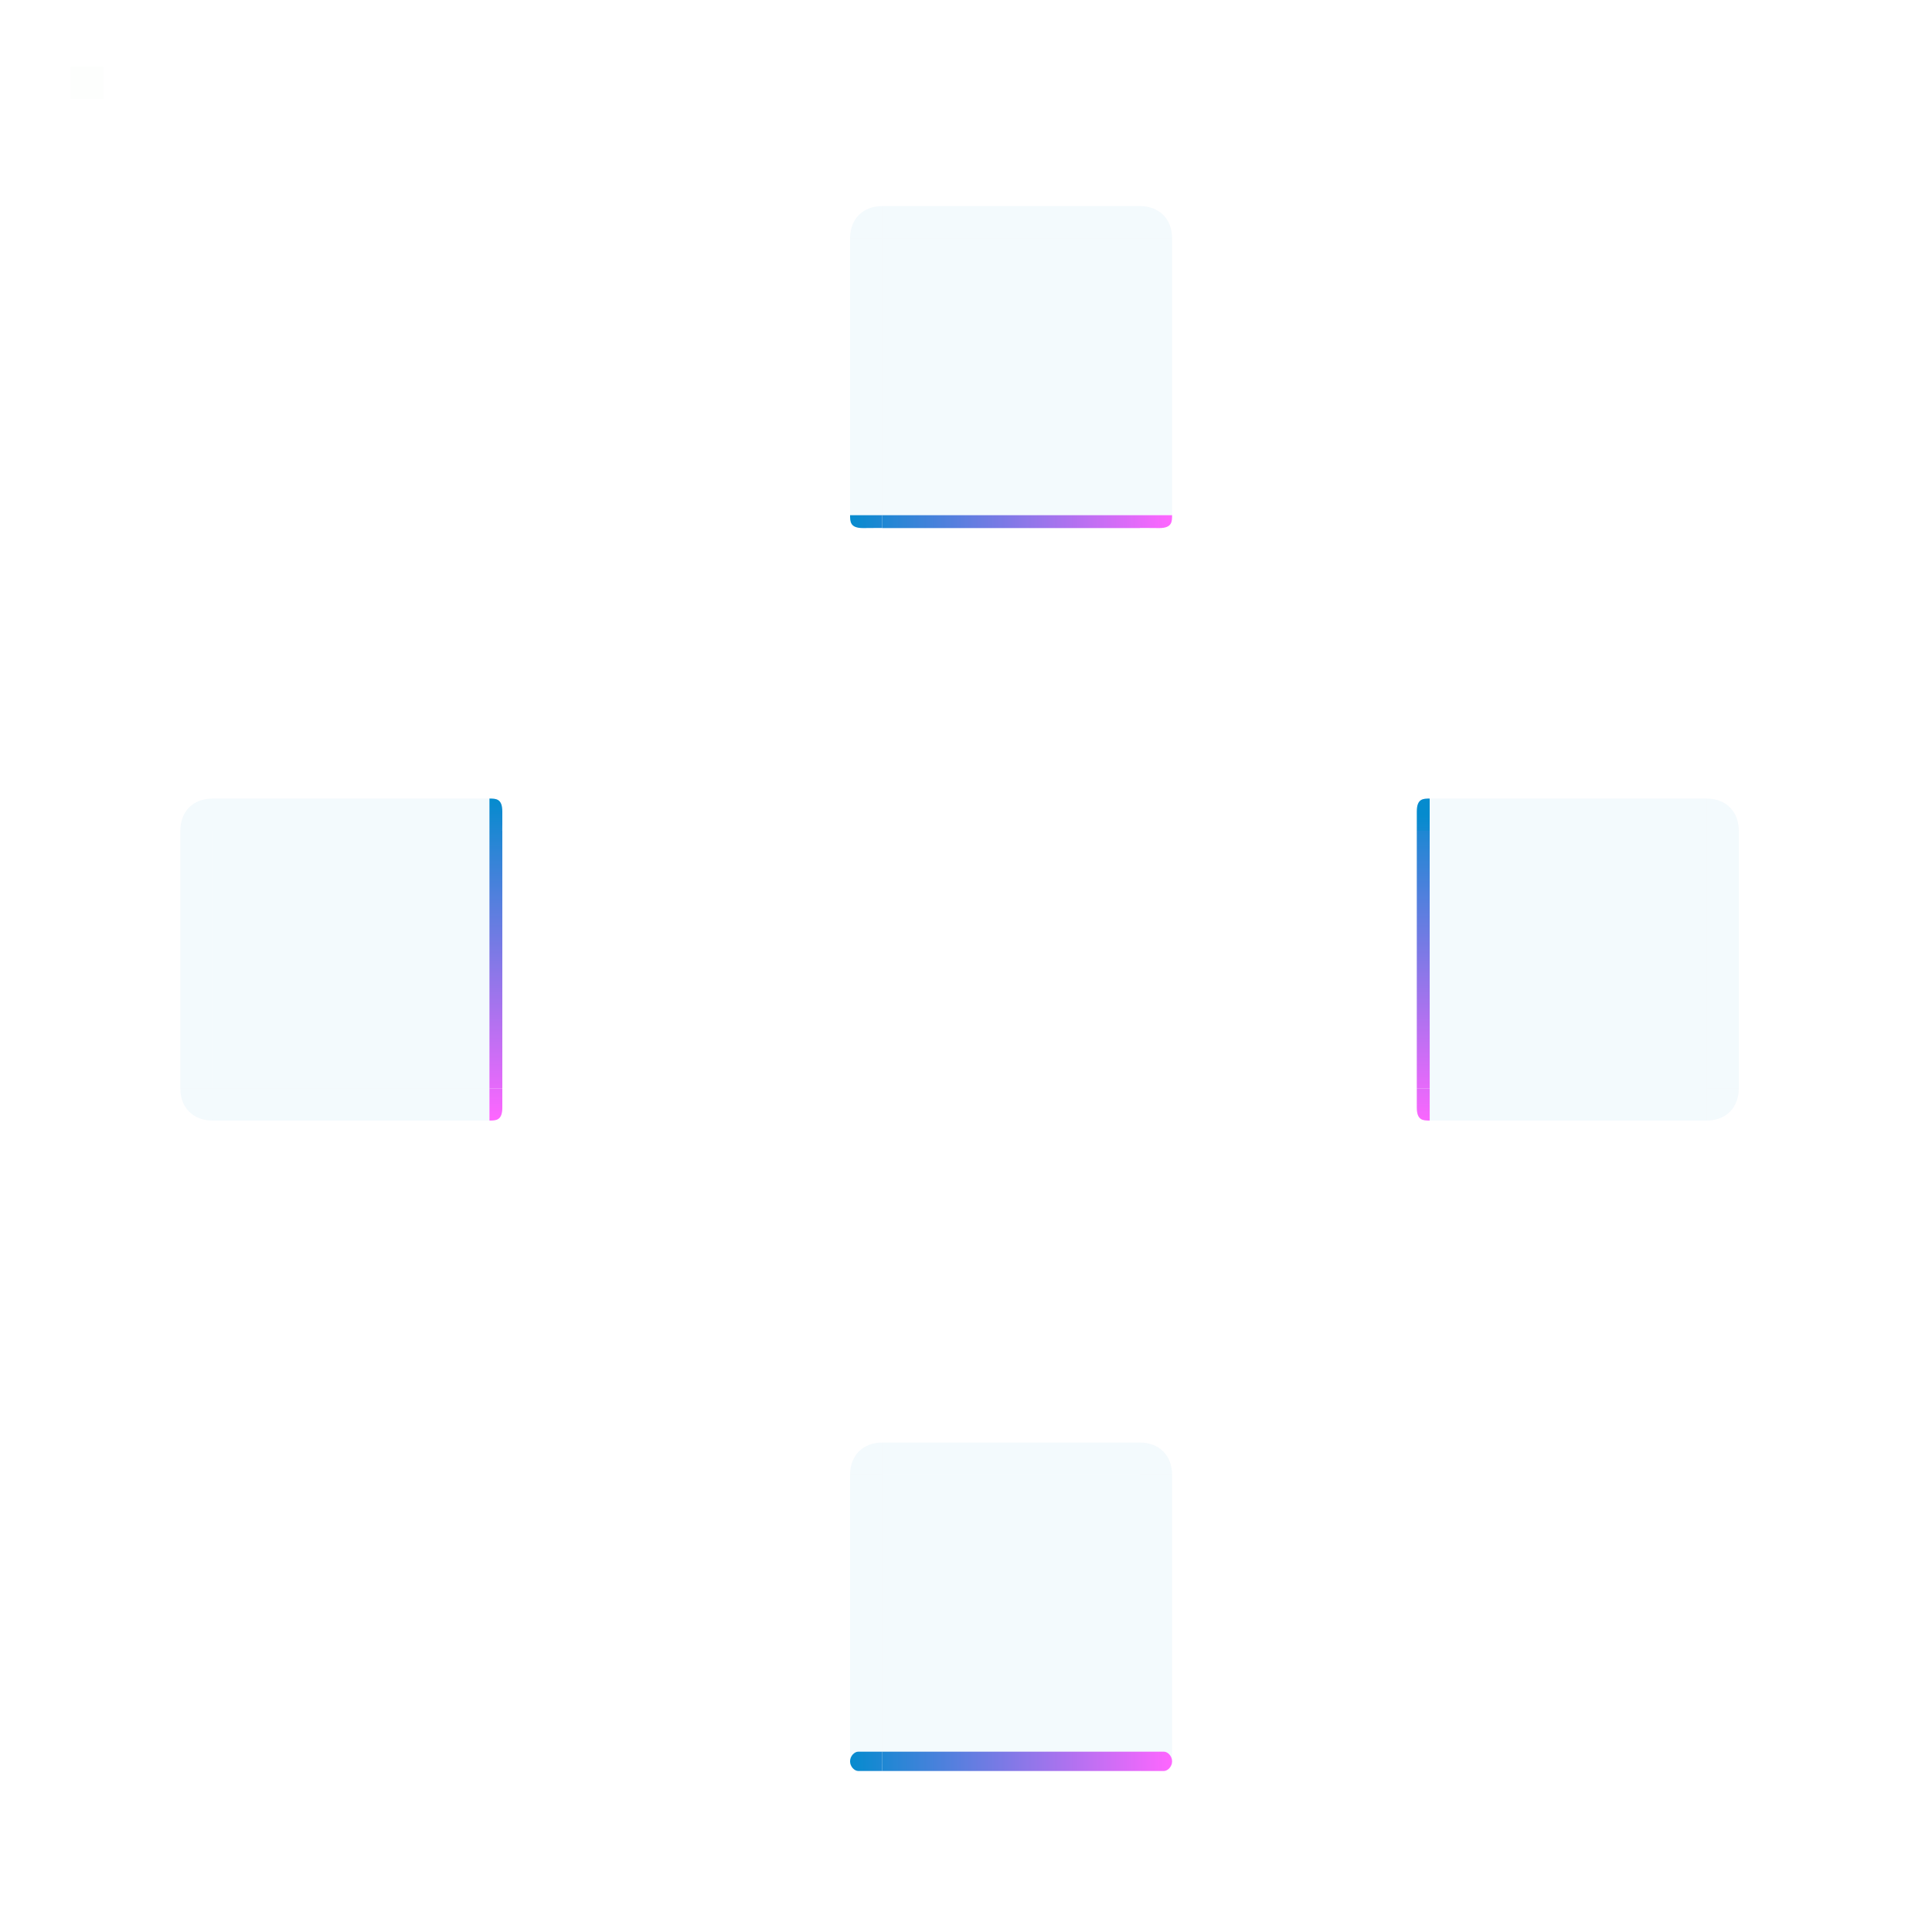
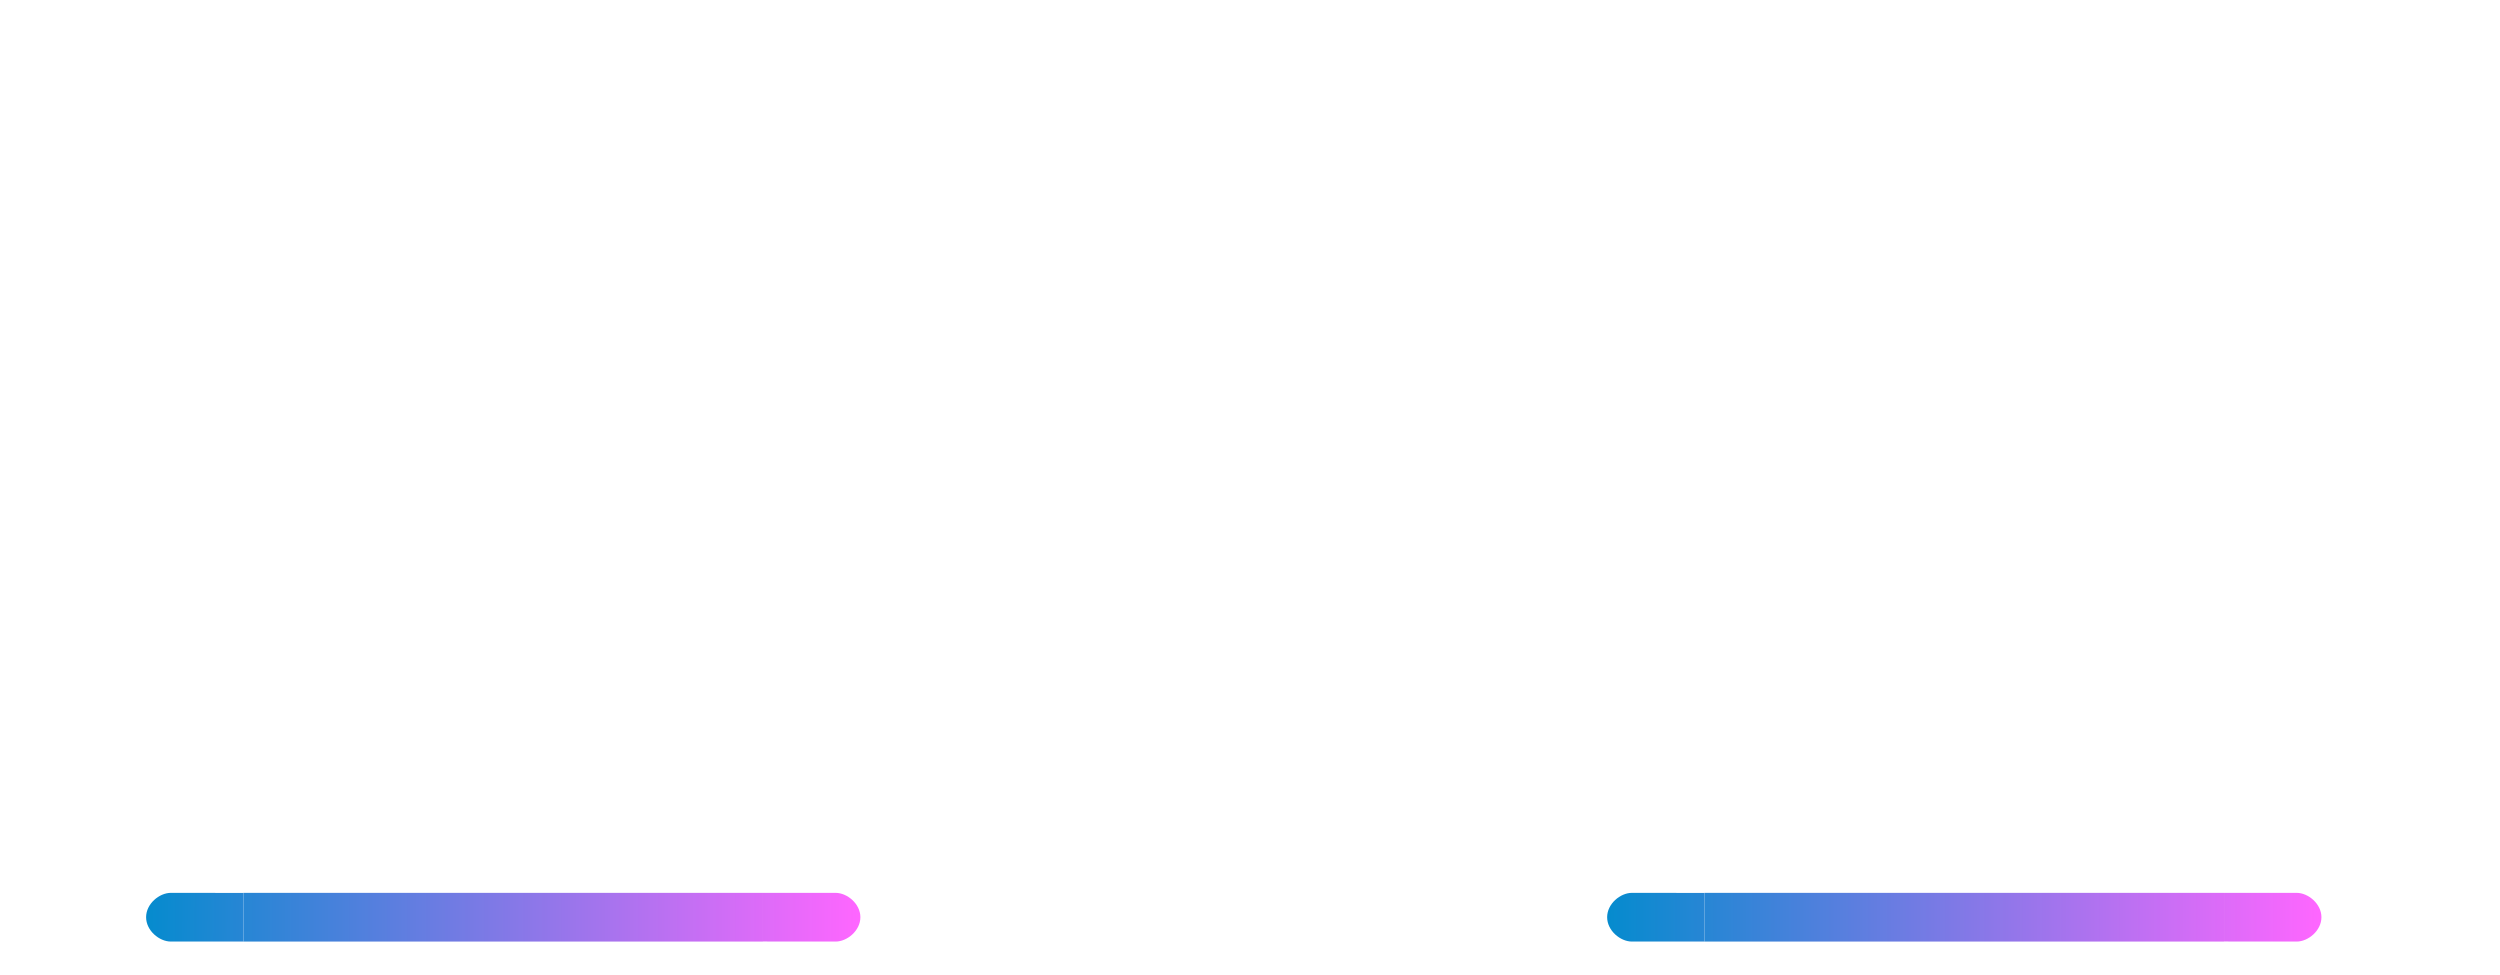
- <svg xmlns="http://www.w3.org/2000/svg" xmlns:xlink="http://www.w3.org/1999/xlink" width="300" height="300" id="svg2" version="1.1">
-   <defs id="defs4">
+ <svg xmlns="http://www.w3.org/2000/svg" xmlns:xlink="http://www.w3.org/1999/xlink" id="svg894" version="1.1" viewBox="0 0 154 60" height="60" width="154">
+   <defs id="defs888">
    <linearGradient id="linearGradient7">
      <stop style="stop-color:#058bce;stop-opacity:1;" offset="0" id="stop5" />
      <stop style="stop-color:#ff66ff;stop-opacity:1;" offset="1" id="stop6" />
    </linearGradient>
-     <linearGradient id="linearGradient5">
-       <stop style="stop-color:#058bce;stop-opacity:1;" offset="0" id="stop3" />
-       <stop style="stop-color:#ff66ff;stop-opacity:1;" offset="1" id="stop4" />
-     </linearGradient>
-     <linearGradient id="linearGradient3">
-       <stop style="stop-color:#058bce;stop-opacity:1;" offset="0" id="stop1" />
-       <stop style="stop-color:#ff66ff;stop-opacity:1;" offset="1" id="stop2" />
-     </linearGradient>
-     <linearGradient id="linearGradient3832">
-       <stop id="stop3834" offset="0" style="stop-color:#232629;stop-opacity:0.4;" />
-       <stop style="stop-color:#232629;stop-opacity:0;" offset="0.75" id="stop3847" />
-       <stop id="stop3836" offset="1" style="stop-color:#232629;stop-opacity:0;" />
-     </linearGradient>
-     <style type="text/css" id="current-color-scheme" />
-     <linearGradient gradientTransform="translate(0,-34)" gradientUnits="userSpaceOnUse" y2="344.289" x2="43.95" y1="338.356" x1="43.95" id="linearGradient3838" xlink:href="#linearGradient3832" />
-     <linearGradient gradientTransform="translate(0,-34)" gradientUnits="userSpaceOnUse" y2="344.424" x2="35.043" y1="338.36" x1="34.948" id="linearGradient3840" xlink:href="#linearGradient3832" />
-     <linearGradient gradientTransform="translate(0,-34)" gradientUnits="userSpaceOnUse" y2="344.152" x2="143.009" y1="338.119" x1="143.009" id="linearGradient3842" xlink:href="#linearGradient3832" />
-     <linearGradient gradientUnits="userSpaceOnUse" y2="362.362" x2="43" y1="358.362" x1="43" id="linearGradient3790" xlink:href="#linearGradient3832" />
-     <linearGradient gradientUnits="userSpaceOnUse" y2="362.362" x2="37" y1="358.362" x1="37" id="linearGradient3808" xlink:href="#linearGradient3832" />
-     <linearGradient gradientTransform="matrix(-1,0,0,1,160,0)" y2="362.362" x2="37" y1="358.362" x1="37" gradientUnits="userSpaceOnUse" id="linearGradient3812" xlink:href="#linearGradient3832" />
-     <linearGradient y2="362.362" x2="43" y1="358.362" x1="43" gradientUnits="userSpaceOnUse" id="linearGradient3876" xlink:href="#linearGradient3832" />
-     <linearGradient y2="362.362" x2="37" y1="358.362" x1="37" gradientUnits="userSpaceOnUse" id="linearGradient3878" xlink:href="#linearGradient3832" />
-     <linearGradient y2="362.362" x2="37" y1="358.362" x1="37" gradientTransform="matrix(-1,0,0,1,160,0)" gradientUnits="userSpaceOnUse" id="linearGradient3880" xlink:href="#linearGradient3832" />
-     <linearGradient y2="362.362" x2="37" y1="358.362" x1="37" gradientTransform="matrix(-1,0,0,1,160,0)" gradientUnits="userSpaceOnUse" id="linearGradient3880-6" xlink:href="#linearGradient3832" />
-     <linearGradient id="linearGradient3832-2">
-       <stop id="stop3834-3" offset="0" style="stop-color:#232629;stop-opacity:0.2;" />
-       <stop id="stop3836-9" offset="1" style="stop-color:#232629;stop-opacity:0;" />
-     </linearGradient>
-     <linearGradient y2="362.362" x2="37" y1="358.362" x1="37" gradientUnits="userSpaceOnUse" id="linearGradient3878-5" xlink:href="#linearGradient3832" />
-     <linearGradient id="linearGradient3897">
-       <stop id="stop3899" offset="0" style="stop-color:#232629;stop-opacity:0.2;" />
-       <stop id="stop3901" offset="1" style="stop-color:#232629;stop-opacity:0;" />
-     </linearGradient>
-     <linearGradient y2="362.362" x2="43" y1="358.362" x1="43" gradientUnits="userSpaceOnUse" id="linearGradient3876-6" xlink:href="#linearGradient3832-2" />
-     <linearGradient id="linearGradient3904">
-       <stop id="stop3906" offset="0" style="stop-color:#232629;stop-opacity:0.2;" />
-       <stop id="stop3908" offset="1" style="stop-color:#232629;stop-opacity:0;" />
-     </linearGradient>
-     <linearGradient xlink:href="#linearGradient3832" id="linearGradient3929" gradientUnits="userSpaceOnUse" x1="43" y1="358.362" x2="43" y2="362.362" />
-     <linearGradient y2="362.362" x2="37" y1="358.362" x1="37" gradientTransform="matrix(-1,0,0,1,160,0)" gradientUnits="userSpaceOnUse" id="linearGradient3880-6-3" xlink:href="#linearGradient3832-9" />
-     <linearGradient id="linearGradient3832-9">
-       <stop id="stop3834-0" offset="0" style="stop-color:#232629;stop-opacity:0.4;" />
-       <stop style="stop-color:#232629;stop-opacity:0;" offset="0.75" id="stop3847-1" />
-       <stop id="stop3836-5" offset="1" style="stop-color:#232629;stop-opacity:0;" />
-     </linearGradient>
-     <linearGradient y2="362.362" x2="37" y1="358.362" x1="37" gradientUnits="userSpaceOnUse" id="linearGradient3878-5-8" xlink:href="#linearGradient3832-9" />
-     <linearGradient id="linearGradient3865">
-       <stop id="stop3867" offset="0" style="stop-color:#232629;stop-opacity:0.4;" />
-       <stop style="stop-color:#232629;stop-opacity:0;" offset="0.75" id="stop3869" />
-       <stop id="stop3871" offset="1" style="stop-color:#232629;stop-opacity:0;" />
-     </linearGradient>
-     <linearGradient xlink:href="#linearGradient3832-9" id="linearGradient3929-9" gradientUnits="userSpaceOnUse" x1="43" y1="358.362" x2="43" y2="362.362" />
-     <linearGradient id="linearGradient3874">
-       <stop id="stop3876" offset="0" style="stop-color:#232629;stop-opacity:0.4;" />
-       <stop style="stop-color:#232629;stop-opacity:0;" offset="0.75" id="stop3878" />
-       <stop id="stop3880" offset="1" style="stop-color:#232629;stop-opacity:0;" />
-     </linearGradient>
-     <linearGradient xlink:href="#linearGradient3832-9" id="linearGradient3903" gradientUnits="userSpaceOnUse" x1="43" y1="358.362" x2="43" y2="362.362" />
-     <linearGradient y2="362.362" x2="37" y1="358.362" x1="37" gradientTransform="matrix(-1,0,0,1,160,0)" gradientUnits="userSpaceOnUse" id="linearGradient3880-6-3-2" xlink:href="#linearGradient3832-9-9" />
-     <linearGradient id="linearGradient3832-9-9">
-       <stop id="stop3834-0-6" offset="0" style="stop-color:#232629;stop-opacity:0.4;" />
-       <stop style="stop-color:#232629;stop-opacity:0;" offset="0.75" id="stop3847-1-0" />
-       <stop id="stop3836-5-1" offset="1" style="stop-color:#232629;stop-opacity:0;" />
-     </linearGradient>
-     <linearGradient y2="362.362" x2="37" y1="358.362" x1="37" gradientUnits="userSpaceOnUse" id="linearGradient3878-5-8-6" xlink:href="#linearGradient3832-9-9" />
-     <linearGradient id="linearGradient3133">
-       <stop id="stop3135" offset="0" style="stop-color:#232629;stop-opacity:0.4;" />
-       <stop style="stop-color:#232629;stop-opacity:0;" offset="0.75" id="stop3137" />
-       <stop id="stop3139" offset="1" style="stop-color:#232629;stop-opacity:0;" />
-     </linearGradient>
-     <linearGradient xlink:href="#linearGradient3832-9-9" id="linearGradient3903-2" gradientUnits="userSpaceOnUse" x1="43" y1="358.362" x2="43" y2="362.362" />
-     <linearGradient id="linearGradient3142">
-       <stop id="stop3144" offset="0" style="stop-color:#232629;stop-opacity:0.4;" />
-       <stop style="stop-color:#232629;stop-opacity:0;" offset="0.75" id="stop3146" />
-       <stop id="stop3148" offset="1" style="stop-color:#232629;stop-opacity:0;" />
-     </linearGradient>
-     <linearGradient xlink:href="#linearGradient3832-9-9" id="linearGradient3171" gradientUnits="userSpaceOnUse" x1="43" y1="358.362" x2="43" y2="362.362" />
-     <linearGradient gradientTransform="matrix(-1,0,0,1,160,0)" y2="362.362" x2="37" y1="358.362" x1="37" gradientUnits="userSpaceOnUse" id="linearGradient3812-0" xlink:href="#linearGradient3832-1" />
-     <linearGradient id="linearGradient3832-1">
-       <stop id="stop3834-07" offset="0" style="stop-color:#232629;stop-opacity:0.4;" />
-       <stop style="stop-color:#232629;stop-opacity:0;" offset="0.75" id="stop3847-4" />
-       <stop id="stop3836-8" offset="1" style="stop-color:#232629;stop-opacity:0;" />
-     </linearGradient>
-     <linearGradient gradientUnits="userSpaceOnUse" y2="362.362" x2="37" y1="358.362" x1="37" id="linearGradient3808-4" xlink:href="#linearGradient3832-1" />
-     <linearGradient id="linearGradient3149">
-       <stop id="stop3151" offset="0" style="stop-color:#232629;stop-opacity:0.4;" />
-       <stop style="stop-color:#232629;stop-opacity:0;" offset="0.75" id="stop3153" />
-       <stop id="stop3155" offset="1" style="stop-color:#232629;stop-opacity:0;" />
-     </linearGradient>
-     <linearGradient gradientUnits="userSpaceOnUse" y2="362.362" x2="43" y1="358.362" x1="43" id="linearGradient3790-8" xlink:href="#linearGradient3832-1" />
-     <linearGradient id="linearGradient3158">
-       <stop id="stop3160" offset="0" style="stop-color:#232629;stop-opacity:0.4;" />
-       <stop style="stop-color:#232629;stop-opacity:0;" offset="0.75" id="stop3162" />
-       <stop id="stop3164" offset="1" style="stop-color:#232629;stop-opacity:0;" />
-     </linearGradient>
-     <linearGradient xlink:href="#linearGradient3832-1" id="linearGradient3187" gradientUnits="userSpaceOnUse" x1="43" y1="358.362" x2="43" y2="362.362" />
-     <linearGradient y2="362.362" x2="43" y1="358.362" x1="43" gradientUnits="userSpaceOnUse" id="linearGradient3511" xlink:href="#linearGradient3832" />
-     <linearGradient y2="362.362" x2="37" y1="358.362" x1="37" gradientUnits="userSpaceOnUse" id="linearGradient3513" xlink:href="#linearGradient3832" />
-     <linearGradient y2="362.362" x2="37" y1="358.362" x1="37" gradientTransform="matrix(-1,0,0,1,160,0)" gradientUnits="userSpaceOnUse" id="linearGradient3515" xlink:href="#linearGradient3832" />
-     <linearGradient y2="362.362" x2="43" y1="358.362" x1="43" gradientUnits="userSpaceOnUse" id="linearGradient3517" xlink:href="#linearGradient3832" />
-     <linearGradient y2="362.362" x2="37" y1="358.362" x1="37" gradientUnits="userSpaceOnUse" id="linearGradient3519" xlink:href="#linearGradient3832" />
-     <linearGradient y2="362.362" x2="37" y1="358.362" x1="37" gradientTransform="matrix(-1,0,0,1,160,0)" gradientUnits="userSpaceOnUse" id="linearGradient3521" xlink:href="#linearGradient3832" />
-     <linearGradient y2="362.362" x2="43" y1="358.362" x1="43" gradientUnits="userSpaceOnUse" id="linearGradient3523" xlink:href="#linearGradient3832" />
-     <linearGradient y2="362.362" x2="37" y1="358.362" x1="37" gradientUnits="userSpaceOnUse" id="linearGradient3525" xlink:href="#linearGradient3832" />
-     <linearGradient y2="362.362" x2="37" y1="358.362" x1="37" gradientTransform="matrix(-1,0,0,1,160,0)" gradientUnits="userSpaceOnUse" id="linearGradient3527" xlink:href="#linearGradient3832" />
-     <linearGradient y2="362.362" x2="43" y1="358.362" x1="43" gradientUnits="userSpaceOnUse" id="linearGradient3529" xlink:href="#linearGradient3832-9-9" />
-     <linearGradient y2="362.362" x2="37" y1="358.362" x1="37" gradientUnits="userSpaceOnUse" id="linearGradient3531" xlink:href="#linearGradient3832-9-9" />
-     <linearGradient y2="362.362" x2="37" y1="358.362" x1="37" gradientTransform="matrix(-1,0,0,1,160,0)" gradientUnits="userSpaceOnUse" id="linearGradient3533" xlink:href="#linearGradient3832-9-9" />
-     <linearGradient y2="362.362" x2="43" y1="358.362" x1="43" gradientUnits="userSpaceOnUse" id="linearGradient3535" xlink:href="#linearGradient3832-1" />
-     <linearGradient y2="362.362" x2="37" y1="358.362" x1="37" gradientUnits="userSpaceOnUse" id="linearGradient3537" xlink:href="#linearGradient3832-1" />
-     <linearGradient y2="362.362" x2="37" y1="358.362" x1="37" gradientTransform="matrix(-1,0,0,1,160,0)" gradientUnits="userSpaceOnUse" id="linearGradient3539" xlink:href="#linearGradient3832-1" />
-     <linearGradient y2="362.362" x2="43" y1="358.362" x1="43" gradientUnits="userSpaceOnUse" id="linearGradient3858" xlink:href="#linearGradient3832" />
-     <linearGradient y2="362.362" x2="37" y1="358.362" x1="37" gradientUnits="userSpaceOnUse" id="linearGradient3860" xlink:href="#linearGradient3832" />
-     <linearGradient y2="362.362" x2="37" y1="358.362" x1="37" gradientTransform="matrix(-1,0,0,1,160,0)" gradientUnits="userSpaceOnUse" id="linearGradient3862" xlink:href="#linearGradient3832" />
-     <linearGradient y2="362.362" x2="43" y1="358.362" x1="43" gradientUnits="userSpaceOnUse" id="linearGradient3864" xlink:href="#linearGradient3832" />
-     <linearGradient y2="362.362" x2="37" y1="358.362" x1="37" gradientUnits="userSpaceOnUse" id="linearGradient3866" xlink:href="#linearGradient3832" />
-     <linearGradient y2="362.362" x2="37" y1="358.362" x1="37" gradientTransform="matrix(-1,0,0,1,160,0)" gradientUnits="userSpaceOnUse" id="linearGradient3868" xlink:href="#linearGradient3832" />
-     <linearGradient y2="362.362" x2="43" y1="358.362" x1="43" gradientUnits="userSpaceOnUse" id="linearGradient3870" xlink:href="#linearGradient3832" />
-     <linearGradient y2="362.362" x2="37" y1="358.362" x1="37" gradientUnits="userSpaceOnUse" id="linearGradient3872" xlink:href="#linearGradient3832" />
-     <linearGradient y2="362.362" x2="37" y1="358.362" x1="37" gradientTransform="matrix(-1,0,0,1,160,0)" gradientUnits="userSpaceOnUse" id="linearGradient3875" xlink:href="#linearGradient3832" />
-     <linearGradient y2="362.362" x2="43" y1="358.362" x1="43" gradientUnits="userSpaceOnUse" id="linearGradient3877" xlink:href="#linearGradient3832-9-9" />
-     <linearGradient y2="362.362" x2="37" y1="358.362" x1="37" gradientUnits="userSpaceOnUse" id="linearGradient3879" xlink:href="#linearGradient3832-9-9" />
-     <linearGradient y2="362.362" x2="37" y1="358.362" x1="37" gradientTransform="matrix(-1,0,0,1,160,0)" gradientUnits="userSpaceOnUse" id="linearGradient3881" xlink:href="#linearGradient3832-9-9" />
-     <linearGradient y2="362.362" x2="43" y1="358.362" x1="43" gradientUnits="userSpaceOnUse" id="linearGradient3883" xlink:href="#linearGradient3832-1" />
-     <linearGradient y2="362.362" x2="37" y1="358.362" x1="37" gradientUnits="userSpaceOnUse" id="linearGradient3885" xlink:href="#linearGradient3832-1" />
-     <linearGradient y2="362.362" x2="37" y1="358.362" x1="37" gradientTransform="matrix(-1,0,0,1,160,0)" gradientUnits="userSpaceOnUse" id="linearGradient3887" xlink:href="#linearGradient3832-1" />
-     <linearGradient y2="362.362" x2="43" y1="358.362" x1="43" gradientUnits="userSpaceOnUse" id="linearGradient4101" xlink:href="#linearGradient3832" />
-     <linearGradient y2="362.362" x2="37" y1="358.362" x1="37" gradientUnits="userSpaceOnUse" id="linearGradient4103" xlink:href="#linearGradient3832" />
-     <linearGradient y2="362.362" x2="37" y1="358.362" x1="37" gradientTransform="matrix(-1,0,0,1,160,0)" gradientUnits="userSpaceOnUse" id="linearGradient4105" xlink:href="#linearGradient3832" />
-     <linearGradient y2="362.362" x2="43" y1="358.362" x1="43" gradientUnits="userSpaceOnUse" id="linearGradient4107" xlink:href="#linearGradient3832" />
-     <linearGradient y2="362.362" x2="37" y1="358.362" x1="37" gradientUnits="userSpaceOnUse" id="linearGradient4109" xlink:href="#linearGradient3832" />
-     <linearGradient y2="362.362" x2="37" y1="358.362" x1="37" gradientTransform="matrix(-1,0,0,1,160,0)" gradientUnits="userSpaceOnUse" id="linearGradient4111" xlink:href="#linearGradient3832" />
-     <linearGradient y2="362.362" x2="43" y1="358.362" x1="43" gradientUnits="userSpaceOnUse" id="linearGradient4113" xlink:href="#linearGradient3832" />
-     <linearGradient y2="362.362" x2="37" y1="358.362" x1="37" gradientUnits="userSpaceOnUse" id="linearGradient4115" xlink:href="#linearGradient3832" />
-     <linearGradient y2="362.362" x2="37" y1="358.362" x1="37" gradientTransform="matrix(-1,0,0,1,160,0)" gradientUnits="userSpaceOnUse" id="linearGradient4117" xlink:href="#linearGradient3832" />
-     <linearGradient y2="362.362" x2="43" y1="358.362" x1="43" gradientUnits="userSpaceOnUse" id="linearGradient4119" xlink:href="#linearGradient3832-9-9" />
-     <linearGradient y2="362.362" x2="37" y1="358.362" x1="37" gradientUnits="userSpaceOnUse" id="linearGradient4121" xlink:href="#linearGradient3832-9-9" />
-     <linearGradient y2="362.362" x2="37" y1="358.362" x1="37" gradientTransform="matrix(-1,0,0,1,160,0)" gradientUnits="userSpaceOnUse" id="linearGradient4123" xlink:href="#linearGradient3832-9-9" />
-     <linearGradient y2="362.362" x2="43" y1="358.362" x1="43" gradientUnits="userSpaceOnUse" id="linearGradient4125" xlink:href="#linearGradient3832-1" />
-     <linearGradient y2="362.362" x2="37" y1="358.362" x1="37" gradientUnits="userSpaceOnUse" id="linearGradient4127" xlink:href="#linearGradient3832-1" />
-     <linearGradient y2="362.362" x2="37" y1="358.362" x1="37" gradientTransform="matrix(-1,0,0,1,160,0)" gradientUnits="userSpaceOnUse" id="linearGradient4129" xlink:href="#linearGradient3832-1" />
-     <linearGradient y2="362.362" x2="43" y1="358.362" x1="43" gradientUnits="userSpaceOnUse" id="linearGradient15366" xlink:href="#linearGradient3832" />
-     <linearGradient y2="362.362" x2="37" y1="358.362" x1="37" gradientUnits="userSpaceOnUse" id="linearGradient15368" xlink:href="#linearGradient3832" />
-     <linearGradient y2="362.362" x2="37" y1="358.362" x1="37" gradientTransform="matrix(-1,0,0,1,160,0)" gradientUnits="userSpaceOnUse" id="linearGradient15370" xlink:href="#linearGradient3832" />
-     <linearGradient y2="362.362" x2="37" y1="358.362" x1="37" gradientUnits="userSpaceOnUse" id="linearGradient15372" xlink:href="#linearGradient3832" />
-     <linearGradient y2="362.362" x2="43" y1="358.362" x1="43" gradientUnits="userSpaceOnUse" id="linearGradient15374" xlink:href="#linearGradient3832" />
-     <linearGradient y2="362.362" x2="37" y1="358.362" x1="37" gradientTransform="matrix(-1,0,0,1,160,0)" gradientUnits="userSpaceOnUse" id="linearGradient15376" xlink:href="#linearGradient3832" />
-     <linearGradient y2="362.362" x2="37" y1="358.362" x1="37" gradientUnits="userSpaceOnUse" id="linearGradient15378" xlink:href="#linearGradient3832-1" />
-     <linearGradient y2="362.362" x2="43" y1="358.362" x1="43" gradientUnits="userSpaceOnUse" id="linearGradient15380" xlink:href="#linearGradient3832-1" />
-     <linearGradient y2="362.362" x2="37" y1="358.362" x1="37" gradientTransform="matrix(-1,0,0,1,160,0)" gradientUnits="userSpaceOnUse" id="linearGradient15382" xlink:href="#linearGradient3832-1" />
-     <linearGradient y2="362.362" x2="37" y1="358.362" x1="37" gradientTransform="matrix(-1,0,0,1,160,0)" gradientUnits="userSpaceOnUse" id="linearGradient15384" xlink:href="#linearGradient3832" />
-     <linearGradient y2="362.362" x2="37" y1="358.362" x1="37" gradientUnits="userSpaceOnUse" id="linearGradient15386" xlink:href="#linearGradient3832" />
-     <linearGradient y2="362.362" x2="43" y1="358.362" x1="43" gradientUnits="userSpaceOnUse" id="linearGradient15388" xlink:href="#linearGradient3832" />
-     <linearGradient y2="362.362" x2="37" y1="358.362" x1="37" gradientUnits="userSpaceOnUse" id="linearGradient15390" xlink:href="#linearGradient3832" />
-     <linearGradient y2="362.362" x2="43" y1="358.362" x1="43" gradientUnits="userSpaceOnUse" id="linearGradient15392" xlink:href="#linearGradient3832" />
-     <linearGradient y2="362.362" x2="37" y1="358.362" x1="37" gradientTransform="matrix(-1,0,0,1,160,0)" gradientUnits="userSpaceOnUse" id="linearGradient15394" xlink:href="#linearGradient3832" />
-     <linearGradient y2="362.362" x2="37" y1="358.362" x1="37" gradientUnits="userSpaceOnUse" id="linearGradient15396" xlink:href="#linearGradient3832-1" />
-     <linearGradient y2="362.362" x2="43" y1="358.362" x1="43" gradientUnits="userSpaceOnUse" id="linearGradient15398" xlink:href="#linearGradient3832-1" />
-     <linearGradient y2="362.362" x2="37" y1="358.362" x1="37" gradientTransform="matrix(-1,0,0,1,160,0)" gradientUnits="userSpaceOnUse" id="linearGradient15400" xlink:href="#linearGradient3832-1" />
-     <linearGradient y2="362.362" x2="43" y1="358.362" x1="43" gradientUnits="userSpaceOnUse" id="linearGradient6440" xlink:href="#linearGradient3832" />
-     <linearGradient y2="362.362" x2="37" y1="358.362" x1="37" gradientUnits="userSpaceOnUse" id="linearGradient6442" xlink:href="#linearGradient3832" />
-     <linearGradient y2="362.362" x2="37" y1="358.362" x1="37" gradientTransform="matrix(-1,0,0,1,160,0)" gradientUnits="userSpaceOnUse" id="linearGradient6444" xlink:href="#linearGradient3832" />
-     <linearGradient xlink:href="#linearGradient7" id="linearGradient4" x1="132" y1="1026.362" x2="182" y2="1026.362" gradientUnits="userSpaceOnUse" />
-     <linearGradient xlink:href="#linearGradient5" id="linearGradient6" x1="132" y1="1025.862" x2="182" y2="1025.862" gradientUnits="userSpaceOnUse" />
-     <linearGradient xlink:href="#linearGradient3" id="linearGradient8" x1="132" y1="1025.862" x2="182" y2="1025.862" gradientUnits="userSpaceOnUse" />
-     <linearGradient xlink:href="#linearGradient7" id="linearGradient9" x1="132" y1="833.362" x2="182" y2="834.362" gradientUnits="userSpaceOnUse" />
-     <linearGradient xlink:href="#linearGradient7" id="linearGradient11" x1="132" y1="832.362" x2="182" y2="832.362" gradientUnits="userSpaceOnUse" />
-     <linearGradient xlink:href="#linearGradient7" id="linearGradient13" x1="132" y1="834.362" x2="182" y2="833.362" gradientUnits="userSpaceOnUse" />
-     <linearGradient xlink:href="#linearGradient7" id="linearGradient15" x1="220" y1="878.862" x2="220" y2="926.362" gradientUnits="userSpaceOnUse" />
-     <linearGradient xlink:href="#linearGradient7" id="linearGradient17" x1="222" y1="876.362" x2="222" y2="926.362" gradientUnits="userSpaceOnUse" />
-     <linearGradient xlink:href="#linearGradient7" id="linearGradient19" x1="220" y1="877.362" x2="220" y2="927.362" gradientUnits="userSpaceOnUse" />
-     <linearGradient xlink:href="#linearGradient7" id="linearGradient21" x1="76" y1="876.362" x2="76" y2="926.362" gradientUnits="userSpaceOnUse" />
-     <linearGradient xlink:href="#linearGradient7" id="linearGradient23" x1="76" y1="876.362" x2="76" y2="926.362" gradientUnits="userSpaceOnUse" />
-     <linearGradient xlink:href="#linearGradient7" id="linearGradient25" x1="78" y1="876.362" x2="78" y2="926.362" gradientUnits="userSpaceOnUse" />
+     <linearGradient xlink:href="#linearGradient7" id="linearGradient3" x1="195.285" y1="582.615" x2="239.285" y2="582.615" gradientUnits="userSpaceOnUse" />
+     <linearGradient xlink:href="#linearGradient7" id="linearGradient8" x1="196.285" y1="586.115" x2="240.285" y2="586.615" gradientUnits="userSpaceOnUse" />
+     <linearGradient xlink:href="#linearGradient7" id="linearGradient10" x1="196.285" y1="586.615" x2="240.285" y2="586.615" gradientUnits="userSpaceOnUse" />
+     <linearGradient xlink:href="#linearGradient7" id="linearGradient15" x1="286.285" y1="591.115" x2="330.285" y2="591.115" gradientUnits="userSpaceOnUse" gradientTransform="translate(0,4.999997)" />
+     <linearGradient xlink:href="#linearGradient7" id="linearGradient19" x1="286.285" y1="591.615" x2="330.285" y2="591.615" gradientUnits="userSpaceOnUse" gradientTransform="translate(0,4.999997)" />
+     <linearGradient xlink:href="#linearGradient7" id="linearGradient21" x1="286.285" y1="591.115" x2="330.285" y2="591.115" gradientUnits="userSpaceOnUse" gradientTransform="translate(0,4.999997)" />
+     <linearGradient xlink:href="#linearGradient7" id="linearGradient23" x1="238.785" y1="452.615" x2="238.785" y2="502.615" gradientUnits="userSpaceOnUse" />
+     <linearGradient xlink:href="#linearGradient7" id="linearGradient25" x1="76.5" y1="876.362" x2="76.5" y2="926.362" gradientUnits="userSpaceOnUse" />
+     <linearGradient xlink:href="#linearGradient7" id="linearGradient27" x1="76.5" y1="876.362" x2="76.5" y2="926.362" gradientUnits="userSpaceOnUse" />
+     <linearGradient xlink:href="#linearGradient7" id="linearGradient29" x1="294.785" y1="452.615" x2="294.785" y2="502.615" gradientUnits="userSpaceOnUse" />
+     <linearGradient xlink:href="#linearGradient7" id="linearGradient31" x1="221.5" y1="876.362" x2="221.5" y2="926.362" gradientUnits="userSpaceOnUse" />
+     <linearGradient xlink:href="#linearGradient7" id="linearGradient33" x1="221.5" y1="876.362" x2="222" y2="926.362" gradientUnits="userSpaceOnUse" />
  </defs>
-   <g transform="translate(0,-752.3622)" id="layer1">
-     <rect style="opacity:0.01;fill:#008000;fill-opacity:1;stroke:none" id="hint-stretch-borders" width="5" height="5" x="11" y="762.737" />
-     <path style="opacity:0.05;fill:#058bce;fill-opacity:1;fill-rule:nonzero;stroke:none;stroke-width:1.291" d="m 137,784.362 h 40 v 5 h -40 z" id="north-active-tab-top" />
-     <path style="opacity:0.05;fill:#058bce;fill-opacity:1;fill-rule:nonzero;stroke:none;stroke-width:1.667" d="m 137,784.362 v 5 h -5 v 0 c 0,-3 2,-5 5,-5 z" id="north-active-tab-topleft" />
-     <path style="opacity:0.05;fill:#058bce;fill-opacity:1;fill-rule:nonzero;stroke:none;stroke-width:1.339" d="m 182,789.362 v 43 h -5 v -43 z" id="north-active-tab-right" />
-     <path style="opacity:0.05;fill:#058bce;fill-opacity:1;fill-rule:nonzero;stroke:none;stroke-width:1.339" d="m 132,832.362 v -43 h 5 v 43 z" id="north-active-tab-left" />
-     <path style="opacity:0.05;fill:#058bce;fill-opacity:1;fill-rule:nonzero;stroke:none;stroke-width:1.037" d="m 177,789.362 v 43 h -40 v -43 z" id="north-active-tab-center" />
-     <path style="opacity:0.05;fill:#058bce;fill-opacity:1;fill-rule:nonzero;stroke:none;stroke-width:1.667" d="m 182,789.362 h -5 v -5 0 0 c 3,0 5,2 5,5 z" id="north-active-tab-topright" />
-     <path style="opacity:1;fill:url(#linearGradient11);fill-opacity:1;fill-rule:nonzero;stroke:none;stroke-width:0.817" d="m 177,834.362 h -40 v -2 h 40 z" id="north-active-tab-bottom" />
-     <path style="opacity:1;fill:url(#linearGradient13);fill-opacity:1;fill-rule:nonzero;stroke:none;stroke-width:1.051" d="m 177,834.349 v -1.987 h 5 v 0 c 0,1 0,2 -2,2 l -1.761,-0.014 z" id="north-active-tab-bottomright" />
-     <path style="opacity:1;fill:url(#linearGradient9);fill-opacity:1;fill-rule:nonzero;stroke:none;stroke-width:1.051" d="m 132,832.362 h 5 v 1.987 h -1.192 L 134,834.362 c -2,0 -2,-1 -2,-2 z" id="north-active-tab-bottomleft" />
-     <g id="south-active-tab-bottom" transform="matrix(1,0,0,1.49999,0,-512.1709)">
-       <path style="opacity:1;fill:url(#linearGradient4);fill-opacity:1;fill-rule:nonzero;stroke:none;stroke-width:0.837" d="m 137,1026.362 h 40 v -2 h -40 z" id="path1" />
+   <g id="layer1" transform="translate(-187.2852,-529.6148)">
+     <rect y="638.085" x="273.346" height="10" width="1" id="north-active-tab-hint-top-margin" style="opacity:1;fill:#ff00ff;fill-opacity:1;fill-rule:evenodd;stroke:none;stroke-width:0.2;stroke-linecap:square;stroke-linejoin:miter;stroke-miterlimit:4;stroke-dasharray:none;stroke-opacity:1;paint-order:normal" />
+     <rect style="opacity:1;fill:#ff00ff;fill-opacity:1;fill-rule:evenodd;stroke:none;stroke-width:0.2;stroke-linecap:square;stroke-linejoin:miter;stroke-miterlimit:4;stroke-dasharray:none;stroke-opacity:1;paint-order:normal" id="north-active-tab-hint-bottom-margin" width="1" height="10" x="273.346" y="649.085" />
+     <rect style="opacity:1;fill:#ff00ff;fill-opacity:1;fill-rule:evenodd;stroke:none;stroke-width:0.2;stroke-linecap:square;stroke-linejoin:miter;stroke-miterlimit:4;stroke-dasharray:none;stroke-opacity:1;paint-order:normal" id="north-active-tab-hint-right-margin" width="6" height="1" x="274.346" y="648.085" />
+     <rect y="648.085" x="267.346" height="1" width="6" id="north-active-tab-hint-left-margin" style="opacity:1;fill:#ff00ff;fill-opacity:1;fill-rule:evenodd;stroke:none;stroke-width:0.2;stroke-linecap:square;stroke-linejoin:miter;stroke-miterlimit:4;stroke-dasharray:none;stroke-opacity:1;paint-order:normal" />
+     <rect y="638.085" x="253.346" height="10" width="1" id="south-active-tab-hint-top-margin" style="opacity:1;fill:#ff00ff;fill-opacity:1;fill-rule:evenodd;stroke:none;stroke-width:0.2;stroke-linecap:square;stroke-linejoin:miter;stroke-miterlimit:4;stroke-dasharray:none;stroke-opacity:1;paint-order:normal" />
+     <rect style="opacity:1;fill:#ff00ff;fill-opacity:1;fill-rule:evenodd;stroke:none;stroke-width:0.2;stroke-linecap:square;stroke-linejoin:miter;stroke-miterlimit:4;stroke-dasharray:none;stroke-opacity:1;paint-order:normal" id="south-active-tab-hint-bottom-margin" width="1" height="10" x="253.346" y="649.085" />
+     <rect style="opacity:1;fill:#ff00ff;fill-opacity:1;fill-rule:evenodd;stroke:none;stroke-width:0.2;stroke-linecap:square;stroke-linejoin:miter;stroke-miterlimit:4;stroke-dasharray:none;stroke-opacity:1;paint-order:normal" id="south-active-tab-hint-right-margin" width="6" height="1" x="254.346" y="648.085" />
+     <rect y="648.085" x="247.346" height="1" width="6" id="south-active-tab-hint-left-margin" style="opacity:1;fill:#ff00ff;fill-opacity:1;fill-rule:evenodd;stroke:none;stroke-width:0.2;stroke-linecap:square;stroke-linejoin:miter;stroke-miterlimit:4;stroke-dasharray:none;stroke-opacity:1;paint-order:normal" />
+     <rect style="opacity:0.01;fill:#ffff00;fill-opacity:1;fill-rule:evenodd;stroke:none;stroke-width:0.2;stroke-linecap:square;stroke-linejoin:miter;stroke-miterlimit:4;stroke-dasharray:none;stroke-opacity:1;paint-order:normal" id="hint-stretch-borders" width="3" height="3" x="330.285" y="522.615" />
+     <rect y="543.615" x="201.285" height="32" width="32" id="south-active-tab-center" style="opacity:1;fill:none;fill-opacity:1;stroke:none;stroke-width:1;stroke-linecap:round;stroke-miterlimit:4;stroke-dasharray:none;stroke-opacity:1" />
+     <rect y="540.615" x="201.285" height="3" width="32" id="south-active-tab-top" style="opacity:1;fill:none;fill-opacity:1;stroke:none;stroke-width:1;stroke-linecap:round;stroke-miterlimit:4;stroke-dasharray:none;stroke-opacity:1" />
+     <rect style="opacity:1;fill:none;fill-opacity:1;stroke:none;stroke-width:1;stroke-linecap:round;stroke-miterlimit:4;stroke-dasharray:none;stroke-opacity:1" id="south-active-tab-left" width="3" height="32" x="198.285" y="543.615" />
+     <rect y="543.615" x="233.285" height="32" width="3" id="south-active-tab-right" style="opacity:1;fill:none;fill-opacity:1;stroke:none;stroke-width:1;stroke-linecap:round;stroke-miterlimit:4;stroke-dasharray:none;stroke-opacity:1" />
+     <rect style="opacity:1;fill:none;fill-opacity:1;stroke:none;stroke-width:1;stroke-linecap:round;stroke-miterlimit:4;stroke-dasharray:none;stroke-opacity:1" id="south-active-tab-topright" width="3" height="3" x="233.285" y="540.615" />
+     <rect y="540.615" x="198.285" height="3" width="3" id="south-active-tab-topleft" style="opacity:1;fill:none;fill-opacity:1;stroke:none;stroke-width:1;stroke-linecap:round;stroke-miterlimit:4;stroke-dasharray:none;stroke-opacity:1" />
+     <rect y="538.615" x="293.285" height="32" width="32" id="north-active-tab-center" style="opacity:1;fill:none;fill-opacity:1;stroke:none;stroke-width:1;stroke-linecap:round;stroke-miterlimit:4;stroke-dasharray:none;stroke-opacity:1" />
+     <rect y="535.615" x="293.285" height="3" width="32" id="north-active-tab-top" style="opacity:1;fill:none;fill-opacity:1;stroke:none;stroke-width:1;stroke-linecap:round;stroke-miterlimit:4;stroke-dasharray:none;stroke-opacity:1" />
+     <rect style="opacity:1;fill:none;fill-opacity:1;stroke:none;stroke-width:1;stroke-linecap:round;stroke-miterlimit:4;stroke-dasharray:none;stroke-opacity:1" id="north-active-tab-left" width="3" height="32" x="290.285" y="538.615" />
+     <rect y="538.615" x="325.285" height="32" width="3" id="north-active-tab-right" style="opacity:1;fill:none;fill-opacity:1;stroke:none;stroke-width:1;stroke-linecap:round;stroke-miterlimit:4;stroke-dasharray:none;stroke-opacity:1" />
+     <rect style="opacity:1;fill:none;fill-opacity:1;stroke:none;stroke-width:1;stroke-linecap:round;stroke-miterlimit:4;stroke-dasharray:none;stroke-opacity:1" id="north-active-tab-topright" width="3" height="3" x="325.285" y="535.615" />
+     <rect y="535.615" x="290.285" height="3" width="3" id="north-active-tab-topleft" style="opacity:1;fill:none;fill-opacity:1;stroke:none;stroke-width:1;stroke-linecap:round;stroke-miterlimit:4;stroke-dasharray:none;stroke-opacity:1" />
+     <g id="south-active-tab-bottom" transform="translate(0.9999958,3.999991)">
+       <rect style="opacity:1;fill:none;fill-opacity:1;stroke:none;stroke-width:1;stroke-linecap:round;stroke-miterlimit:4;stroke-dasharray:none;stroke-opacity:1" id="rect2" width="32" height="10" x="201.285" y="575.615" />
+       <rect style="opacity:1;fill:url(#linearGradient3);fill-opacity:1;stroke:none;stroke-width:1;stroke-linecap:round;stroke-miterlimit:4;stroke-dasharray:none;stroke-opacity:1" id="rect1" width="32" height="3" x="201.285" y="580.615" />
    </g>
-     <path style="opacity:0.05;fill:#058bce;fill-opacity:1;fill-rule:nonzero;stroke:none;stroke-width:1.369" d="m 182,1026.362 v -45 h -5 v 45 z" id="south-active-tab-right" />
-     <path style="opacity:0.05;fill:#058bce;fill-opacity:1;fill-rule:nonzero;stroke:none;stroke-width:1.369" d="m 132,981.362 v 45 h 5 v -45 z" id="south-active-tab-left" />
-     <path style="opacity:0.05;fill:#058bce;fill-opacity:1;fill-rule:nonzero;stroke:none;stroke-width:1.037" d="m 177,1024.362 v -43 h -40 v 43 z" id="south-active-tab-center" />
-     <path style="opacity:0.05;fill:#058bce;fill-opacity:1;fill-rule:nonzero;stroke:none;stroke-width:1.29" d="m 177,976.362 h -40 v 4.993 h 40 z" id="south-active-tab-top" />
-     <path style="opacity:0.05;fill:#058bce;fill-opacity:1;fill-rule:nonzero;stroke:none;stroke-width:1.667" d="m 177,976.362 v 5 h 5 c 0,-3 -2,-5 -5,-5 v 0 z" id="south-active-tab-topright" />
-     <path style="opacity:0.05;fill:#058bce;fill-opacity:1;fill-rule:nonzero;stroke:none;stroke-width:1.667" d="m 132,981.362 h 5 v -5 -1e-4 0 c -3,0 -5,2 -5,5 z" id="south-active-tab-topleft" />
-     <path style="opacity:0.05;fill:#058bce;fill-opacity:1;fill-rule:nonzero;stroke:none;stroke-width:1.29" d="m 28,921.362 v -40 h 4.993 v 40 z" id="west-active-tab-left" />
-     <path style="opacity:0.05;fill:#058bce;fill-opacity:1;fill-rule:nonzero;stroke:none;stroke-width:1.667" d="m 28,921.362 h 5 v 5 0 0 c -3,0 -5,-2 -5,-5 z" id="west-active-tab-bottomleft" />
-     <path style="opacity:0.05;fill:#058bce;fill-opacity:1;fill-rule:nonzero;stroke:none;stroke-width:1.339" d="m 33,876.362 h 43 v 5 H 33 Z" id="west-active-tab-top" />
-     <path style="opacity:0.05;fill:#058bce;fill-opacity:1;fill-rule:nonzero;stroke:none;stroke-width:1.339" d="M 76,926.362 H 33 v -5 H 76 Z" id="west-active-tab-bottom" />
-     <path style="opacity:0.05;fill:#058bce;fill-opacity:1;fill-rule:nonzero;stroke:none;stroke-width:1.037" d="M 33,881.362 H 76 v 40 H 33 Z" id="west-active-tab-center" />
-     <path style="opacity:0.05;fill:#058bce;fill-opacity:1;fill-rule:nonzero;stroke:none;stroke-width:1.667" d="m 33,876.362 v 5 h -5 c 0,-3 2,-5 5,-5 z" id="west-active-tab-topleft" />
-     <path style="opacity:1;fill:url(#linearGradient23);fill-opacity:1;fill-rule:nonzero;stroke:none;stroke-width:0.817" d="m 78,881.362 v 40 h -2 v -40 z" id="west-active-tab-right" />
-     <path style="opacity:1;fill:url(#linearGradient21);fill-opacity:1;fill-rule:nonzero;stroke:none;stroke-width:1.052" d="M 77.993,881.362 H 76 v -5 0 c 1,0 2,0 2,2 v 2 z" id="west-active-tab-topright" />
-     <path style="opacity:1;fill:url(#linearGradient25);fill-opacity:1;fill-rule:nonzero;stroke:none;stroke-width:1.054" d="m 76,926.362 v -5 h 2 v 1.192 1.808 c 0,2 -1,2 -2,2 z" id="west-active-tab-bottomright" />
-     <path style="opacity:0.05;fill:#058bce;fill-opacity:1;fill-rule:nonzero;stroke:none;stroke-width:1.291" d="m 270,921.362 v -40 h -5 v 40 z" id="east-active-tab-right" />
-     <path style="opacity:0.05;fill:#058bce;fill-opacity:1;fill-rule:nonzero;stroke:none;stroke-width:1.667" d="m 270,921.362 h -5 v 5 c 3,0 5,-2 5,-5 z" id="east-active-tab-bottomright" />
-     <path style="opacity:0.05;fill:#058bce;fill-opacity:1;fill-rule:nonzero;stroke:none;stroke-width:1.339" d="m 265,876.362 h -43 v 5 h 43 z" id="east-active-tab-top" />
-     <path style="opacity:0.05;fill:#058bce;fill-opacity:1;fill-rule:nonzero;stroke:none;stroke-width:1.037" d="m 222,926.362 h 43 v -3 H 222 Z" id="east-active-tab-bottom" />
-     <path style="opacity:0.05;fill:#058bce;fill-opacity:1;fill-rule:nonzero;stroke:none;stroke-width:1.063" d="m 265,881.362 h -43.008 v 42 h 43.008 z" id="east-active-tab-center" />
-     <path style="opacity:0.05;fill:#058bce;fill-opacity:1;fill-rule:nonzero;stroke:none;stroke-width:1.667" d="m 265,876.362 v 5 h 5 c 0,-3 -2,-5 -5,-5 z" id="east-active-tab-topright" />
-     <path style="opacity:1;fill:url(#linearGradient17);fill-opacity:1;fill-rule:nonzero;stroke:none;stroke-width:0.817" d="m 220,881.362 v 40 h 2 v -40 z" id="east-active-tab-left" />
-     <path style="opacity:1;fill:url(#linearGradient15);fill-opacity:1;fill-rule:nonzero;stroke:none;stroke-width:1.054" d="m 220,881.362 h 2 v -5 0 c -1,0 -2,0 -2,2 v 1.761 z" id="east-active-tab-topleft" />
-     <path style="opacity:1;fill:url(#linearGradient19);fill-opacity:1;fill-rule:nonzero;stroke:none;stroke-width:1.054" d="m 222,926.362 v -5 h -2 v 1.192 1.808 c 0,2 1,2 2,2 z" id="east-active-tab-bottomleft" />
    <g id="south-active-tab-bottomleft">
-       <path style="color:#3daee9;fill:url(#linearGradient6);stroke-width:0.845" class="ColorScheme-Highlight" d="m 133.271,1024.362 c -0.592,0 -1.271,0.672 -1.271,1.5 0,0.828 0.679,1.5 1.271,1.5 H 137 v -2.996 z" id="path2" />
+       <rect style="fill:none;fill-opacity:1;stroke:none;stroke-width:1;stroke-linecap:round;stroke-miterlimit:4;stroke-dasharray:none;stroke-opacity:1" id="rect5" width="6" height="10" x="196.285" y="579.615" />
+       <path style="color:#3daee9;fill:url(#linearGradient8);stroke-width:0.845" class="ColorScheme-Highlight" d="m 197.81,584.615 c -0.71,0 -1.525,0.672 -1.525,1.5 0,0.828 0.815,1.5 1.525,1.5 h 4.475 v -2.996 z" id="path2" />
    </g>
    <g id="south-active-tab-bottomright">
-       <path style="color:#3daee9;fill:url(#linearGradient8);stroke-width:0.845" class="ColorScheme-Highlight" d="m 180.729,1027.362 c 0.592,0 1.271,-0.672 1.271,-1.5 0,-0.828 -0.679,-1.5 -1.271,-1.5 H 177 v 2.996 z" id="path2-0" />
+       <rect style="fill:none;fill-opacity:1;stroke:none;stroke-width:1;stroke-linecap:round;stroke-miterlimit:4;stroke-dasharray:none;stroke-opacity:1" id="rect15" width="6" height="10" x="234.285" y="579.615" />
+       <path style="color:#3daee9;fill:url(#linearGradient10);fill-opacity:1;stroke-width:0.845" class="ColorScheme-Highlight" d="m 238.76,587.615 c 0.71,0 1.525,-0.672 1.525,-1.5 0,-0.828 -0.815,-1.5 -1.525,-1.5 h -4.475 v 2.996 z" id="path2-0" />
+     </g>
+     <path style="opacity:0.01;fill:#058bce;fill-opacity:0.01;fill-rule:nonzero;stroke:none;stroke-width:1.29" d="m 190.285,497.615 v -40 h 4.993 v 40 z" id="west-active-tab-left" />
+     <path style="opacity:0.01;fill:#058bce;fill-opacity:0.01;fill-rule:nonzero;stroke:none;stroke-width:1.667" d="m 190.285,497.615 h 5 v 5 0 0 c -3,0 -5,-2 -5,-5 z" id="west-active-tab-bottomleft" />
+     <path style="opacity:0.01;fill:#058bce;fill-opacity:0.01;fill-rule:nonzero;stroke:none;stroke-width:1.339" d="m 195.285,452.615 h 43 v 5 h -43 z" id="west-active-tab-top" />
+     <path style="opacity:0.01;fill:#058bce;fill-opacity:0.01;fill-rule:nonzero;stroke:none;stroke-width:1.339" d="m 238.285,502.615 h -43 v -5 h 43 z" id="west-active-tab-bottom" />
+     <path style="opacity:0.01;fill:#058bce;fill-opacity:0.01;fill-rule:nonzero;stroke:none;stroke-width:1.037" d="m 195.285,457.615 h 43 v 40 h -43 z" id="west-active-tab-center" />
+     <path style="opacity:0.01;fill:#058bce;fill-opacity:0.01;fill-rule:nonzero;stroke:none;stroke-width:1.667" d="m 195.285,452.615 v 5 h -5 c 0,-3 2,-5 5,-5 z" id="west-active-tab-topleft" />
+     <path style="fill:url(#linearGradient23);fill-opacity:1;fill-rule:nonzero;stroke:none;stroke-width:1" d="m 240.285,457.615 v 40 h -3 v -40 z" id="west-active-tab-right" />
+     <path style="opacity:0.01;fill:#058bce;fill-opacity:0.01;fill-rule:nonzero;stroke:none;stroke-width:1.291" d="m 343.285,497.615 v -40 h -5 v 40 z" id="east-active-tab-right" />
+     <path style="opacity:0.01;fill:#058bce;fill-opacity:0.01;fill-rule:nonzero;stroke:none;stroke-width:1.667" d="m 343.285,497.615 h -5 v 5 c 3,0 5,-2 5,-5 z" id="east-active-tab-bottomright" />
+     <path style="opacity:0.01;fill:#058bce;fill-opacity:0.01;fill-rule:nonzero;stroke:none;stroke-width:1.339" d="m 338.285,452.615 h -43 v 5 h 43 z" id="east-active-tab-top" />
+     <path style="opacity:0.01;fill:#058bce;fill-opacity:0.01;fill-rule:nonzero;stroke:none;stroke-width:1.037" d="m 295.285,502.615 h 43 v -3 H 295.285 Z" id="east-active-tab-bottom" />
+     <path style="opacity:0.01;fill:#058bce;fill-opacity:0.01;fill-rule:nonzero;stroke:none;stroke-width:1.063" d="m 338.285,457.615 h -43.008 v 42 h 43.008 z" id="east-active-tab-center" />
+     <path style="opacity:0.01;fill:#058bce;fill-opacity:0.01;fill-rule:nonzero;stroke:none;stroke-width:1.667" d="m 338.285,452.615 v 5 h 5 c 0,-3 -2,-5 -5,-5 z" id="east-active-tab-topright" />
+     <path style="fill:url(#linearGradient29);fill-opacity:1;fill-rule:nonzero;stroke:none;stroke-width:1" d="m 293.285,457.615 v 40 h 3 v -40 z" id="east-active-tab-left" />
+     <g id="west-active-tab-topright" transform="translate(162.2852,-423.7474)">
+       <path style="color:#3daee9;fill:url(#linearGradient27);stroke-width:0.845" class="ColorScheme-Highlight" d="m 78,877.833 c 0,-0.592 -0.672,-1.471 -1.5,-1.471 -0.828,0 -1.5,0.879 -1.5,1.471 v 3.529 h 2.996 z" id="path2-0-7" />
+     </g>
+     <g id="west-active-tab-bottomright" transform="translate(162.2852,-423.7474)">
+       <path style="color:#3daee9;fill:url(#linearGradient25);stroke-width:0.845" class="ColorScheme-Highlight" d="m 75,924.891 c 0,0.592 0.672,1.471 1.5,1.471 0.828,0 1.5,-0.879 1.5,-1.471 v -3.529 h -2.996 z" id="path2-0-7-6" />
+     </g>
+     <g id="east-active-tab-topleft" transform="translate(73.2852,-423.7474)">
+       <path style="color:#3daee9;fill:url(#linearGradient31);stroke-width:0.845" class="ColorScheme-Highlight" d="m 223,877.833 c 0,-0.592 -0.672,-1.471 -1.5,-1.471 -0.828,0 -1.5,0.879 -1.5,1.471 v 3.529 h 2.996 z" id="path2-0-7-2" />
+     </g>
+     <g id="east-active-tab-bottomleft" transform="translate(73.2852,-423.7474)">
+       <path style="color:#3daee9;fill:url(#linearGradient33);stroke-width:0.845" class="ColorScheme-Highlight" d="m 220,924.891 c 0,0.592 0.672,1.471 1.5,1.471 0.828,0 1.5,-0.879 1.5,-1.471 v -3.529 h -2.996 z" id="path2-0-7-6-3" />
+     </g>
+     <g id="north-active-tab-bottom" transform="translate(0,-4.999997)">
+       <rect style="fill:none;fill-opacity:1;stroke:none;stroke-width:1;stroke-linecap:round;stroke-miterlimit:4;stroke-dasharray:none;stroke-opacity:1" id="rect3" width="32" height="10" x="292.285" y="583.615" />
+       <rect style="fill:url(#linearGradient19);fill-opacity:1;stroke:none;stroke-width:1;stroke-linecap:round;stroke-miterlimit:4;stroke-dasharray:none;stroke-opacity:1" id="rect1-2" width="32" height="3" x="292.285" y="589.615" />
+     </g>
+     <g id="north-active-tab-bottomleft" transform="translate(0,-4.999997)">
+       <rect style="fill:none;fill-opacity:1;stroke:none;stroke-width:1;stroke-linecap:round;stroke-miterlimit:4;stroke-dasharray:none;stroke-opacity:1" id="rect9" width="6" height="10" x="286.285" y="583.615" />
+       <path style="color:#3daee9;fill:url(#linearGradient15);fill-opacity:1;stroke-width:0.845" class="ColorScheme-Highlight" d="m 287.81,589.615 c -0.71,0 -1.525,0.672 -1.525,1.5 0,0.828 0.815,1.5 1.525,1.5 h 4.475 v -2.996 z" id="path2-3" />
+     </g>
+     <g id="north-active-tab-bottomright" transform="translate(0,-4.999997)">
+       <rect style="fill:none;fill-opacity:1;stroke:none;stroke-width:1;stroke-linecap:round;stroke-miterlimit:4;stroke-dasharray:none;stroke-opacity:1" id="rect11" width="6" height="10" x="324.285" y="583.615" />
+       <path style="color:#3daee9;fill:url(#linearGradient21);fill-opacity:1;stroke-width:0.845" class="ColorScheme-Highlight" d="m 328.76,592.615 c 0.71,0 1.525,-0.672 1.525,-1.5 0,-0.828 -0.815,-1.5 -1.525,-1.5 h -4.475 v 2.996 z" id="path2-0-2" />
+     </g>
+     <g id="east-active-tab-hint-right-margin" transform="translate(-7.8432324e-5)" style="stroke-width:1">
+       <rect y="-282.285" x="369.615" height="10" width="1" id="north-active-tab-hint-top-margin-1" style="fill:#ff00ff;fill-opacity:1;fill-rule:evenodd;stroke:none;stroke-width:0.2;stroke-linecap:square;stroke-linejoin:miter;stroke-miterlimit:4;stroke-dasharray:none;stroke-opacity:1;paint-order:normal" transform="rotate(90)" />
+     </g>
+     <g id="east-active-tab-hint-left-margin" transform="matrix(1.000005,0,0,1,-0.00127154,0)" style="stroke-width:1">
+       <rect style="fill:#ff00ff;fill-opacity:1;fill-rule:evenodd;stroke:none;stroke-width:0.2;stroke-linecap:square;stroke-linejoin:miter;stroke-miterlimit:4;stroke-dasharray:none;stroke-opacity:1;paint-order:normal" id="north-active-tab-hint-bottom-margin-8" width="1" height="10" x="369.615" y="-271.285" transform="rotate(90)" />
+     </g>
+     <g id="east-active-tab-hint-bottom-margin">
+       <rect style="fill:#ff00ff;fill-opacity:1;fill-rule:evenodd;stroke:none;stroke-width:0.2;stroke-linecap:square;stroke-linejoin:miter;stroke-miterlimit:4;stroke-dasharray:none;stroke-opacity:1;paint-order:normal" id="north-active-tab-hint-right-margin-7" width="6" height="1" x="370.615" y="-272.285" transform="rotate(90)" />
+     </g>
+     <g id="east-active-tab-hint-top-margin">
+       <rect y="-272.285" x="363.615" height="1" width="6" id="north-active-tab-hint-left-margin-9" style="fill:#ff00ff;fill-opacity:1;fill-rule:evenodd;stroke:none;stroke-width:0.2;stroke-linecap:square;stroke-linejoin:miter;stroke-miterlimit:4;stroke-dasharray:none;stroke-opacity:1;paint-order:normal" transform="rotate(90)" />
+     </g>
+     <g id="west-active-tab-hint-right-margin">
+       <rect y="-282.285" x="349.615" height="10" width="1" id="south-active-tab-hint-top-margin-2" style="fill:#ff00ff;fill-opacity:1;fill-rule:evenodd;stroke:none;stroke-width:0.2;stroke-linecap:square;stroke-linejoin:miter;stroke-miterlimit:4;stroke-dasharray:none;stroke-opacity:1;paint-order:normal" transform="rotate(90)" />
+     </g>
+     <g id="west-active-tab-hint-left-margin">
+       <rect style="fill:#ff00ff;fill-opacity:1;fill-rule:evenodd;stroke:none;stroke-width:0.2;stroke-linecap:square;stroke-linejoin:miter;stroke-miterlimit:4;stroke-dasharray:none;stroke-opacity:1;paint-order:normal" id="south-active-tab-hint-bottom-margin-0" width="1" height="10" x="349.615" y="-271.285" transform="rotate(90)" />
+     </g>
+     <g id="west-active-tab-hint-bottom-margin">
+       <rect style="fill:#ff00ff;fill-opacity:1;fill-rule:evenodd;stroke:none;stroke-width:0.2;stroke-linecap:square;stroke-linejoin:miter;stroke-miterlimit:4;stroke-dasharray:none;stroke-opacity:1;paint-order:normal" id="south-active-tab-hint-right-margin-2" width="6" height="1" x="350.615" y="-272.285" transform="rotate(90)" />
+     </g>
+     <g id="west-active-tab-hint-top-margin">
+       <rect y="-272.285" x="343.615" height="1" width="6" id="south-active-tab-hint-left-margin-3" style="fill:#ff00ff;fill-opacity:1;fill-rule:evenodd;stroke:none;stroke-width:0.2;stroke-linecap:square;stroke-linejoin:miter;stroke-miterlimit:4;stroke-dasharray:none;stroke-opacity:1;paint-order:normal" transform="rotate(90)" />
    </g>
  </g>
</svg>
